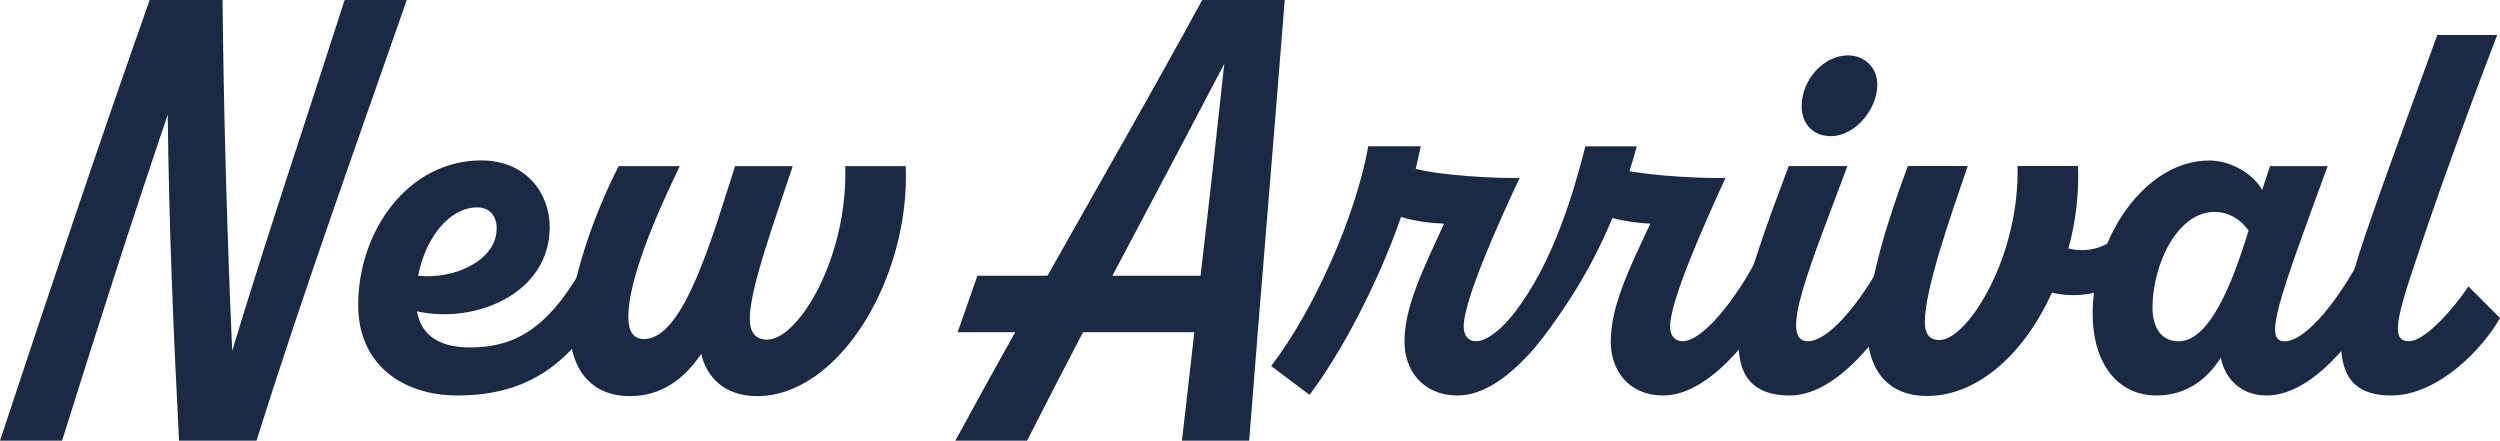
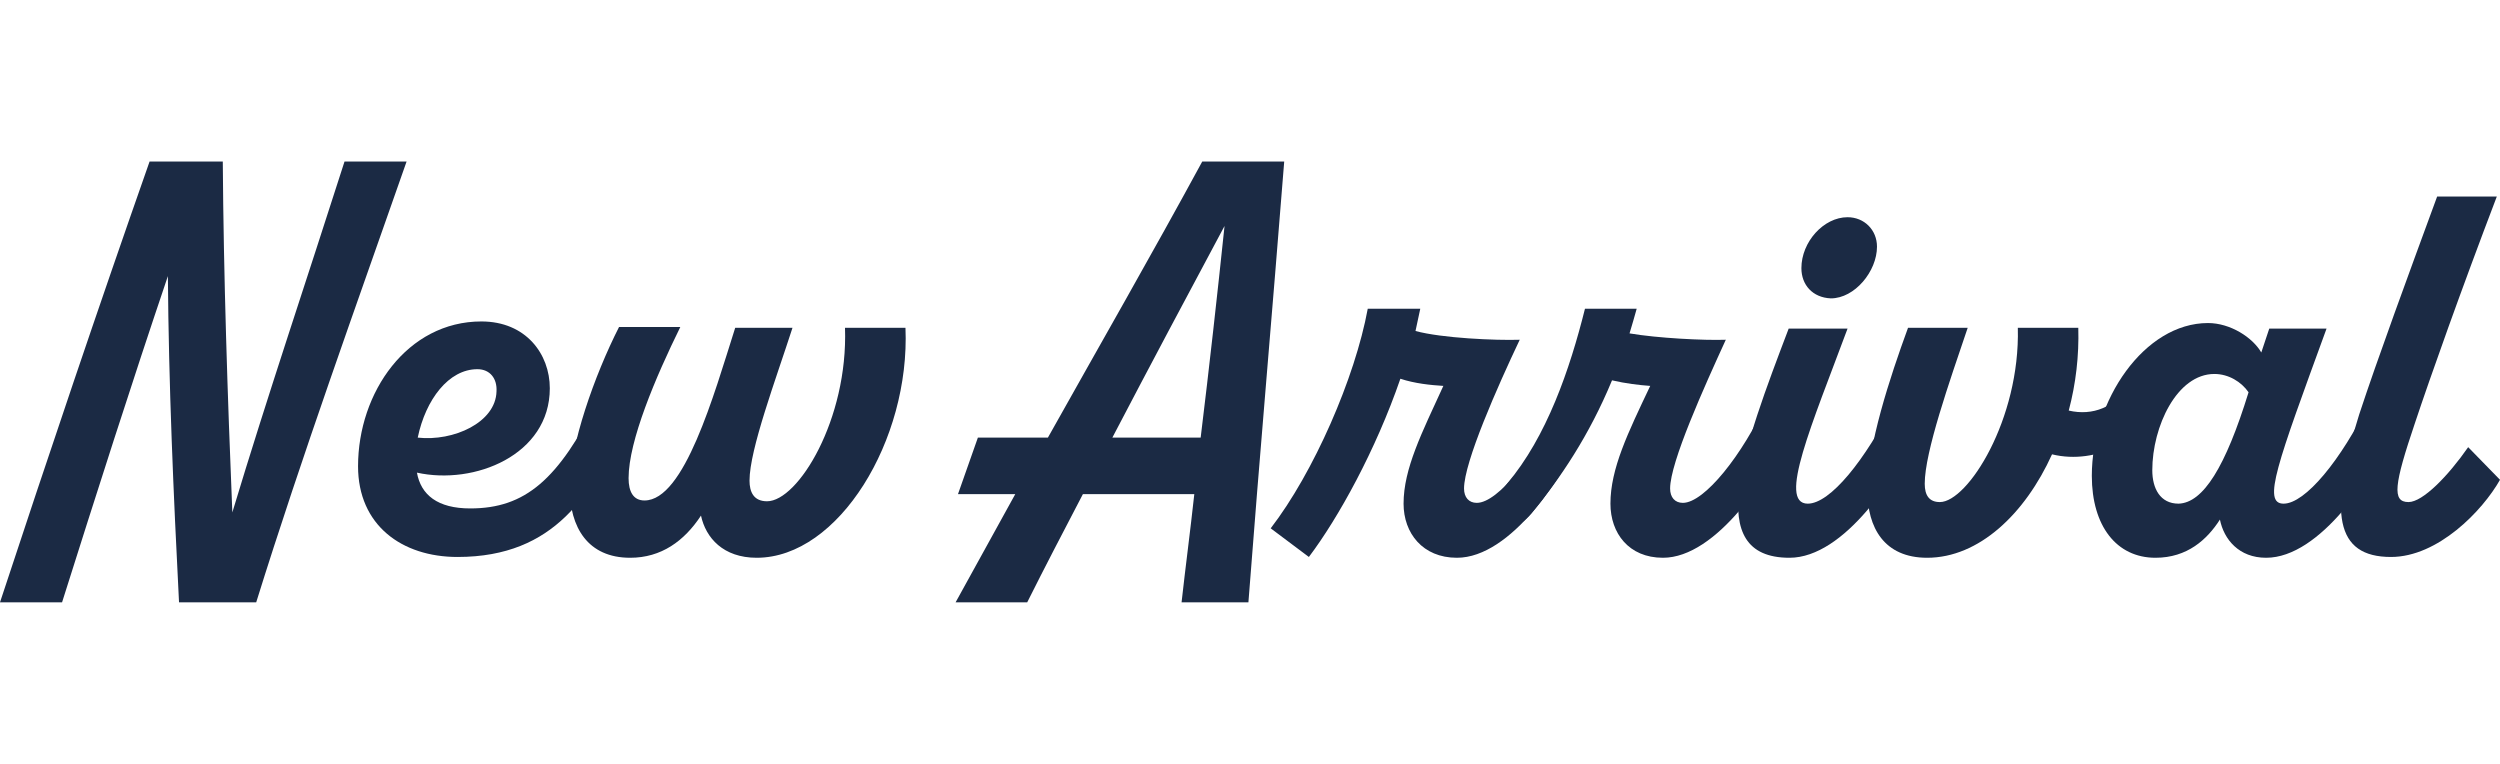
- <svg xmlns="http://www.w3.org/2000/svg" id="_レイヤー_2" data-name="レイヤー 2" viewBox="0 0 314.17 55.38">
-   <defs>
-     <style>
-       .cls-1 {
-         fill: #1b2a44;
-         stroke-width: 0px;
-       }
-     </style>
-   </defs>
+ <svg xmlns="http://www.w3.org/2000/svg" version="1.1" id="_レイヤー_2" x="0px" y="0px" viewBox="0 0 314.2 96" style="enable-background:new 0 0 314.2 96;" xml:space="preserve">
+   <style type="text/css">
+ 	.st0{fill:#1B2A44;}
+ </style>
  <g id="TOP">
    <g>
-       <path class="cls-1" d="m51.12,0c-6.39,18.32-13.06,36.85-18.89,55.38h-9.73c-.71-13.56-1.28-27.41-1.42-40.97-4.61,13.56-9.02,27.41-13.28,40.97H0C6.11,36.92,12.28,18.46,18.81,0h9.16c.14,14.41.57,29.54,1.21,44.09,4.4-14.55,9.51-29.68,14.13-44.09h7.81Z" />
-       <path class="cls-1" d="m78.45,33.44c-4.12,8.17-8.52,16.26-20.94,16.26-7.03,0-12.5-3.98-12.5-11.36,0-9.3,6.25-18.18,15.48-18.18,5.61,0,8.59,4.12,8.59,8.38,0,8.45-9.51,12.21-16.68,10.58.5,2.84,2.56,4.54,6.67,4.54,6.89,0,11.08-3.62,16.12-13.7l3.27,3.48Zm-25.91,1.21c4.54.5,9.8-1.92,9.87-5.82.07-1.63-.85-2.77-2.41-2.77-3.55,0-6.53,3.83-7.45,8.59Z" />
-       <path class="cls-1" d="m71.57,41.04c0-5.32,3.05-14.13,6.18-20.16h7.67c-3.05,6.32-6.46,14.27-6.46,18.96,0,1.7.57,2.77,1.99,2.77,5.04,0,8.66-13.21,11.43-21.73h7.24c-2.13,6.46-5.4,15.34-5.4,19.17,0,1.42.5,2.63,2.2,2.63,3.9,0,10.15-10.29,9.8-21.8h7.6c.57,14.06-8.38,28.9-18.67,28.9-4.19,0-6.39-2.48-7.03-5.32-2.13,3.19-5.04,5.32-8.95,5.32-5.25,0-7.6-3.83-7.6-8.73Z" />
-       <path class="cls-1" d="m161.45,0c-1.49,18.96-3.05,37.06-4.47,55.38h-8.45c.5-4.47,1.06-9.02,1.56-13.63h-13.99c-2.41,4.61-4.76,9.16-7.03,13.63h-9.02c2.48-4.54,4.97-9.09,7.53-13.63h-7.24l2.49-7.1h8.8c6.53-11.57,13.14-23.07,19.45-34.65h10.37Zm-10.58,34.65c1.06-9.02,2.06-18.03,2.98-26.62-4.54,8.66-9.3,17.68-14.06,26.62h11.08Z" />
-       <path class="cls-1" d="m199.22,33.44c-2.56,5.96-9.3,16.26-16.05,16.26-4.33,0-6.67-3.12-6.67-6.75,0-4.4,2.27-8.95,4.97-14.84-1.56-.07-3.62-.28-5.4-.85-3.12,8.95-7.81,17.47-11.5,22.36l-4.83-3.62c5.4-7.03,10.65-18.89,12.21-27.62h6.6l-.64,2.84c3.27.85,10.08,1.21,13.06,1.14-2.77,5.89-7.03,15.41-7.03,18.67,0,1.14.57,1.85,1.56,1.85,2.7,0,7.45-6.03,10.65-12.85l3.05,3.41Z" />
-       <path class="cls-1" d="m225.14,33.44c-2.63,5.96-9.37,16.26-16.12,16.26-4.33,0-6.6-3.12-6.6-6.75,0-4.4,2.2-8.95,4.97-14.84-1.42-.07-3.12-.28-4.76-.71-2.91,6.96-6.46,12.28-10.15,16.69-3.48,4.12-6.11-.14-3.05-3.69,5.04-5.89,7.88-14.41,9.8-22.01h6.46c-.28,1.06-.57,2.06-.92,3.12,3.48.64,9.37.92,12.07.85-2.7,5.89-6.96,15.41-6.96,18.67,0,1.14.57,1.85,1.56,1.85,2.7,0,7.46-6.03,10.58-12.85l3.12,3.41Z" />
-       <path class="cls-1" d="m241.11,33.44c-2.63,6.04-9.3,16.26-16.19,16.26-11,0-5.75-13.84-.14-28.83h7.38c-4.47,12.07-8.8,22.01-4.97,22.01,2.77,0,7.24-5.4,10.86-12.85l3.05,3.41Zm-14.7-20.09c0-3.34,2.77-6.39,5.82-6.39,2.13,0,3.69,1.56,3.69,3.69,0,3.12-2.84,6.46-5.82,6.46-2.34,0-3.69-1.63-3.69-3.76Z" />
-       <path class="cls-1" d="m271,31.45c-1.7,3.19-7.38,6.74-13.13,5.32-3.41,7.53-9.23,12.99-15.69,12.99-5.4,0-7.53-3.83-7.53-8.45,0-5.68,2.77-14.2,5.11-20.45h7.53c-2.34,6.75-5.4,15.62-5.4,19.6,0,1.49.57,2.27,1.85,2.27,3.48,0,10.08-10.37,9.8-21.87h7.6c.14,3.48-.28,7.03-1.21,10.37,2.98.71,5.89-.43,7.74-3.41l3.34,3.62Z" />
-       <path class="cls-1" d="m301.03,33.44c-2.7,6.04-9.37,16.26-16.19,16.26-3.41,0-5.32-2.34-5.75-4.76-1.56,2.48-4.12,4.76-8.09,4.76-4.9,0-8.02-4.05-8.02-10.29,0-9.51,6.6-19.24,14.63-19.24,2.84,0,5.61,1.77,6.67,3.69l.99-2.98h7.24c-6.25,17.04-8.09,22.01-5.4,22.01s7.17-5.4,10.79-12.85l3.12,3.41Zm-18.46-4.47c-.92-1.35-2.48-2.34-4.26-2.34-4.69,0-7.81,6.6-7.81,12.07,0,2.27.99,4.19,3.27,4.19,3.12,0,5.96-4.54,8.8-13.92Z" />
-       <path class="cls-1" d="m314.17,39.97c-2.2,3.91-7.81,9.73-13.7,9.73-6.96,0-7.88-5.54-3.98-17.89,2.27-6.96,6.25-17.61,9.8-27.41h7.53c-4.54,11.79-8.31,22.51-10.29,28.54-2.63,7.74-2.91,9.94-.78,9.94,1.77,0,5.04-3.34,7.45-6.89l3.98,3.98Z" />
+       <path class="st0" d="M51.1,20.3c-6.4,18.3-13.1,36.8-18.9,55.4h-9.7c-0.7-13.6-1.3-27.4-1.4-41c-4.6,13.6-9,27.4-13.3,41H0    c6.1-18.5,12.3-36.9,18.8-55.4H28c0.1,14.4,0.6,29.5,1.2,44.1c4.4-14.6,9.5-29.7,14.1-44.1C43.3,20.3,51.1,20.3,51.1,20.3z" />
+       <path class="st0" d="M78.4,53.8C74.3,61.9,69.9,70,57.5,70c-7,0-12.5-4-12.5-11.4c0-9.3,6.2-18.2,15.5-18.2c5.6,0,8.6,4.1,8.6,8.4    c0,8.4-9.5,12.2-16.7,10.6c0.5,2.8,2.6,4.5,6.7,4.5c6.9,0,11.1-3.6,16.1-13.7L78.4,53.8L78.4,53.8z M52.5,55    c4.5,0.5,9.8-1.9,9.9-5.8c0.1-1.6-0.8-2.8-2.4-2.8C56.4,46.4,53.5,50.2,52.5,55L52.5,55z" />
+       <path class="st0" d="M71.6,61.3c0-5.3,3.1-14.1,6.2-20.2h7.7c-3.1,6.3-6.5,14.3-6.5,19c0,1.7,0.6,2.8,2,2.8    c5,0,8.7-13.2,11.4-21.7h7.2c-2.1,6.5-5.4,15.3-5.4,19.2c0,1.4,0.5,2.6,2.2,2.6c3.9,0,10.2-10.3,9.8-21.8h7.6    c0.6,14.1-8.4,28.9-18.7,28.9c-4.2,0-6.4-2.5-7-5.3c-2.1,3.2-5,5.3-8.9,5.3C73.9,70.1,71.6,66.3,71.6,61.3L71.6,61.3z" />
+       <path class="st0" d="M161.4,20.3c-1.5,19-3.1,37.1-4.5,55.4h-8.4c0.5-4.5,1.1-9,1.6-13.6h-14c-2.4,4.6-4.8,9.2-7,13.6h-9    c2.5-4.5,5-9.1,7.5-13.6h-7.2l2.5-7.1h8.8c6.5-11.6,13.1-23.1,19.4-34.7H161.4L161.4,20.3z M150.9,55c1.1-9,2.1-18,3-26.6    C149.3,37,144.5,46,139.8,55H150.9z" />
+       <path class="st0" d="M199.2,53.8c-2.6,6-9.3,16.3-16.1,16.3c-4.3,0-6.7-3.1-6.7-6.8c0-4.4,2.3-8.9,5-14.8    c-1.6-0.1-3.6-0.3-5.4-0.9c-3.1,9-7.8,17.5-11.5,22.4l-4.8-3.6c5.4-7,10.6-18.9,12.2-27.6h6.6l-0.6,2.8c3.3,0.9,10.1,1.2,13.1,1.1    c-2.8,5.9-7,15.4-7,18.7c0,1.1,0.6,1.8,1.6,1.8c2.7,0,7.4-6,10.6-12.9L199.2,53.8L199.2,53.8z" />
+       <path class="st0" d="M225.1,53.8c-2.6,6-9.4,16.3-16.1,16.3c-4.3,0-6.6-3.1-6.6-6.8c0-4.4,2.2-8.9,5-14.8    c-1.4-0.1-3.1-0.3-4.8-0.7c-2.9,7-6.5,12.3-10.1,16.7c-3.5,4.1-6.1-0.1-3.1-3.7c5-5.9,7.9-14.4,9.8-22h6.5    c-0.3,1.1-0.6,2.1-0.9,3.1c3.5,0.6,9.4,0.9,12.1,0.8c-2.7,5.9-7,15.4-7,18.7c0,1.1,0.6,1.8,1.6,1.8c2.7,0,7.5-6,10.6-12.8    L225.1,53.8L225.1,53.8z" />
+       <path class="st0" d="M241.1,53.8c-2.6,6-9.3,16.3-16.2,16.3c-11,0-5.8-13.8-0.1-28.8h7.4c-4.5,12.1-8.8,22-5,22    c2.8,0,7.2-5.4,10.9-12.8L241.1,53.8L241.1,53.8z M226.4,33.7c0-3.3,2.8-6.4,5.8-6.4c2.1,0,3.7,1.6,3.7,3.7c0,3.1-2.8,6.5-5.8,6.5    C227.8,37.4,226.4,35.8,226.4,33.7z" />
+       <path class="st0" d="M271,51.8c-1.7,3.2-7.4,6.7-13.1,5.3c-3.4,7.5-9.2,13-15.7,13c-5.4,0-7.5-3.8-7.5-8.4    c0-5.7,2.8-14.2,5.1-20.5h7.5c-2.3,6.8-5.4,15.6-5.4,19.6c0,1.5,0.6,2.3,1.9,2.3c3.5,0,10.1-10.4,9.8-21.9h7.6    c0.1,3.5-0.3,7-1.2,10.4c3,0.7,5.9-0.4,7.7-3.4L271,51.8L271,51.8z" />
+       <path class="st0" d="M301,53.8c-2.7,6-9.4,16.3-16.2,16.3c-3.4,0-5.3-2.3-5.8-4.8c-1.6,2.5-4.1,4.8-8.1,4.8c-4.9,0-8-4-8-10.3    c0-9.5,6.6-19.2,14.6-19.2c2.8,0,5.6,1.8,6.7,3.7l1-3h7.2c-6.2,17-8.1,22-5.4,22s7.2-5.4,10.8-12.8L301,53.8L301,53.8z     M282.6,49.3c-0.9-1.3-2.5-2.3-4.3-2.3c-4.7,0-7.8,6.6-7.8,12.1c0,2.3,1,4.2,3.3,4.2C276.9,63.2,279.7,58.7,282.6,49.3L282.6,49.3    z" />
+       <path class="st0" d="M314.2,60.3c-2.2,3.9-7.8,9.7-13.7,9.7c-7,0-7.9-5.5-4-17.9c2.3-7,6.2-17.6,9.8-27.4h7.5    c-4.5,11.8-8.3,22.5-10.3,28.5c-2.6,7.7-2.9,9.9-0.8,9.9c1.8,0,5-3.3,7.5-6.9L314.2,60.3L314.2,60.3z" />
    </g>
  </g>
</svg>
